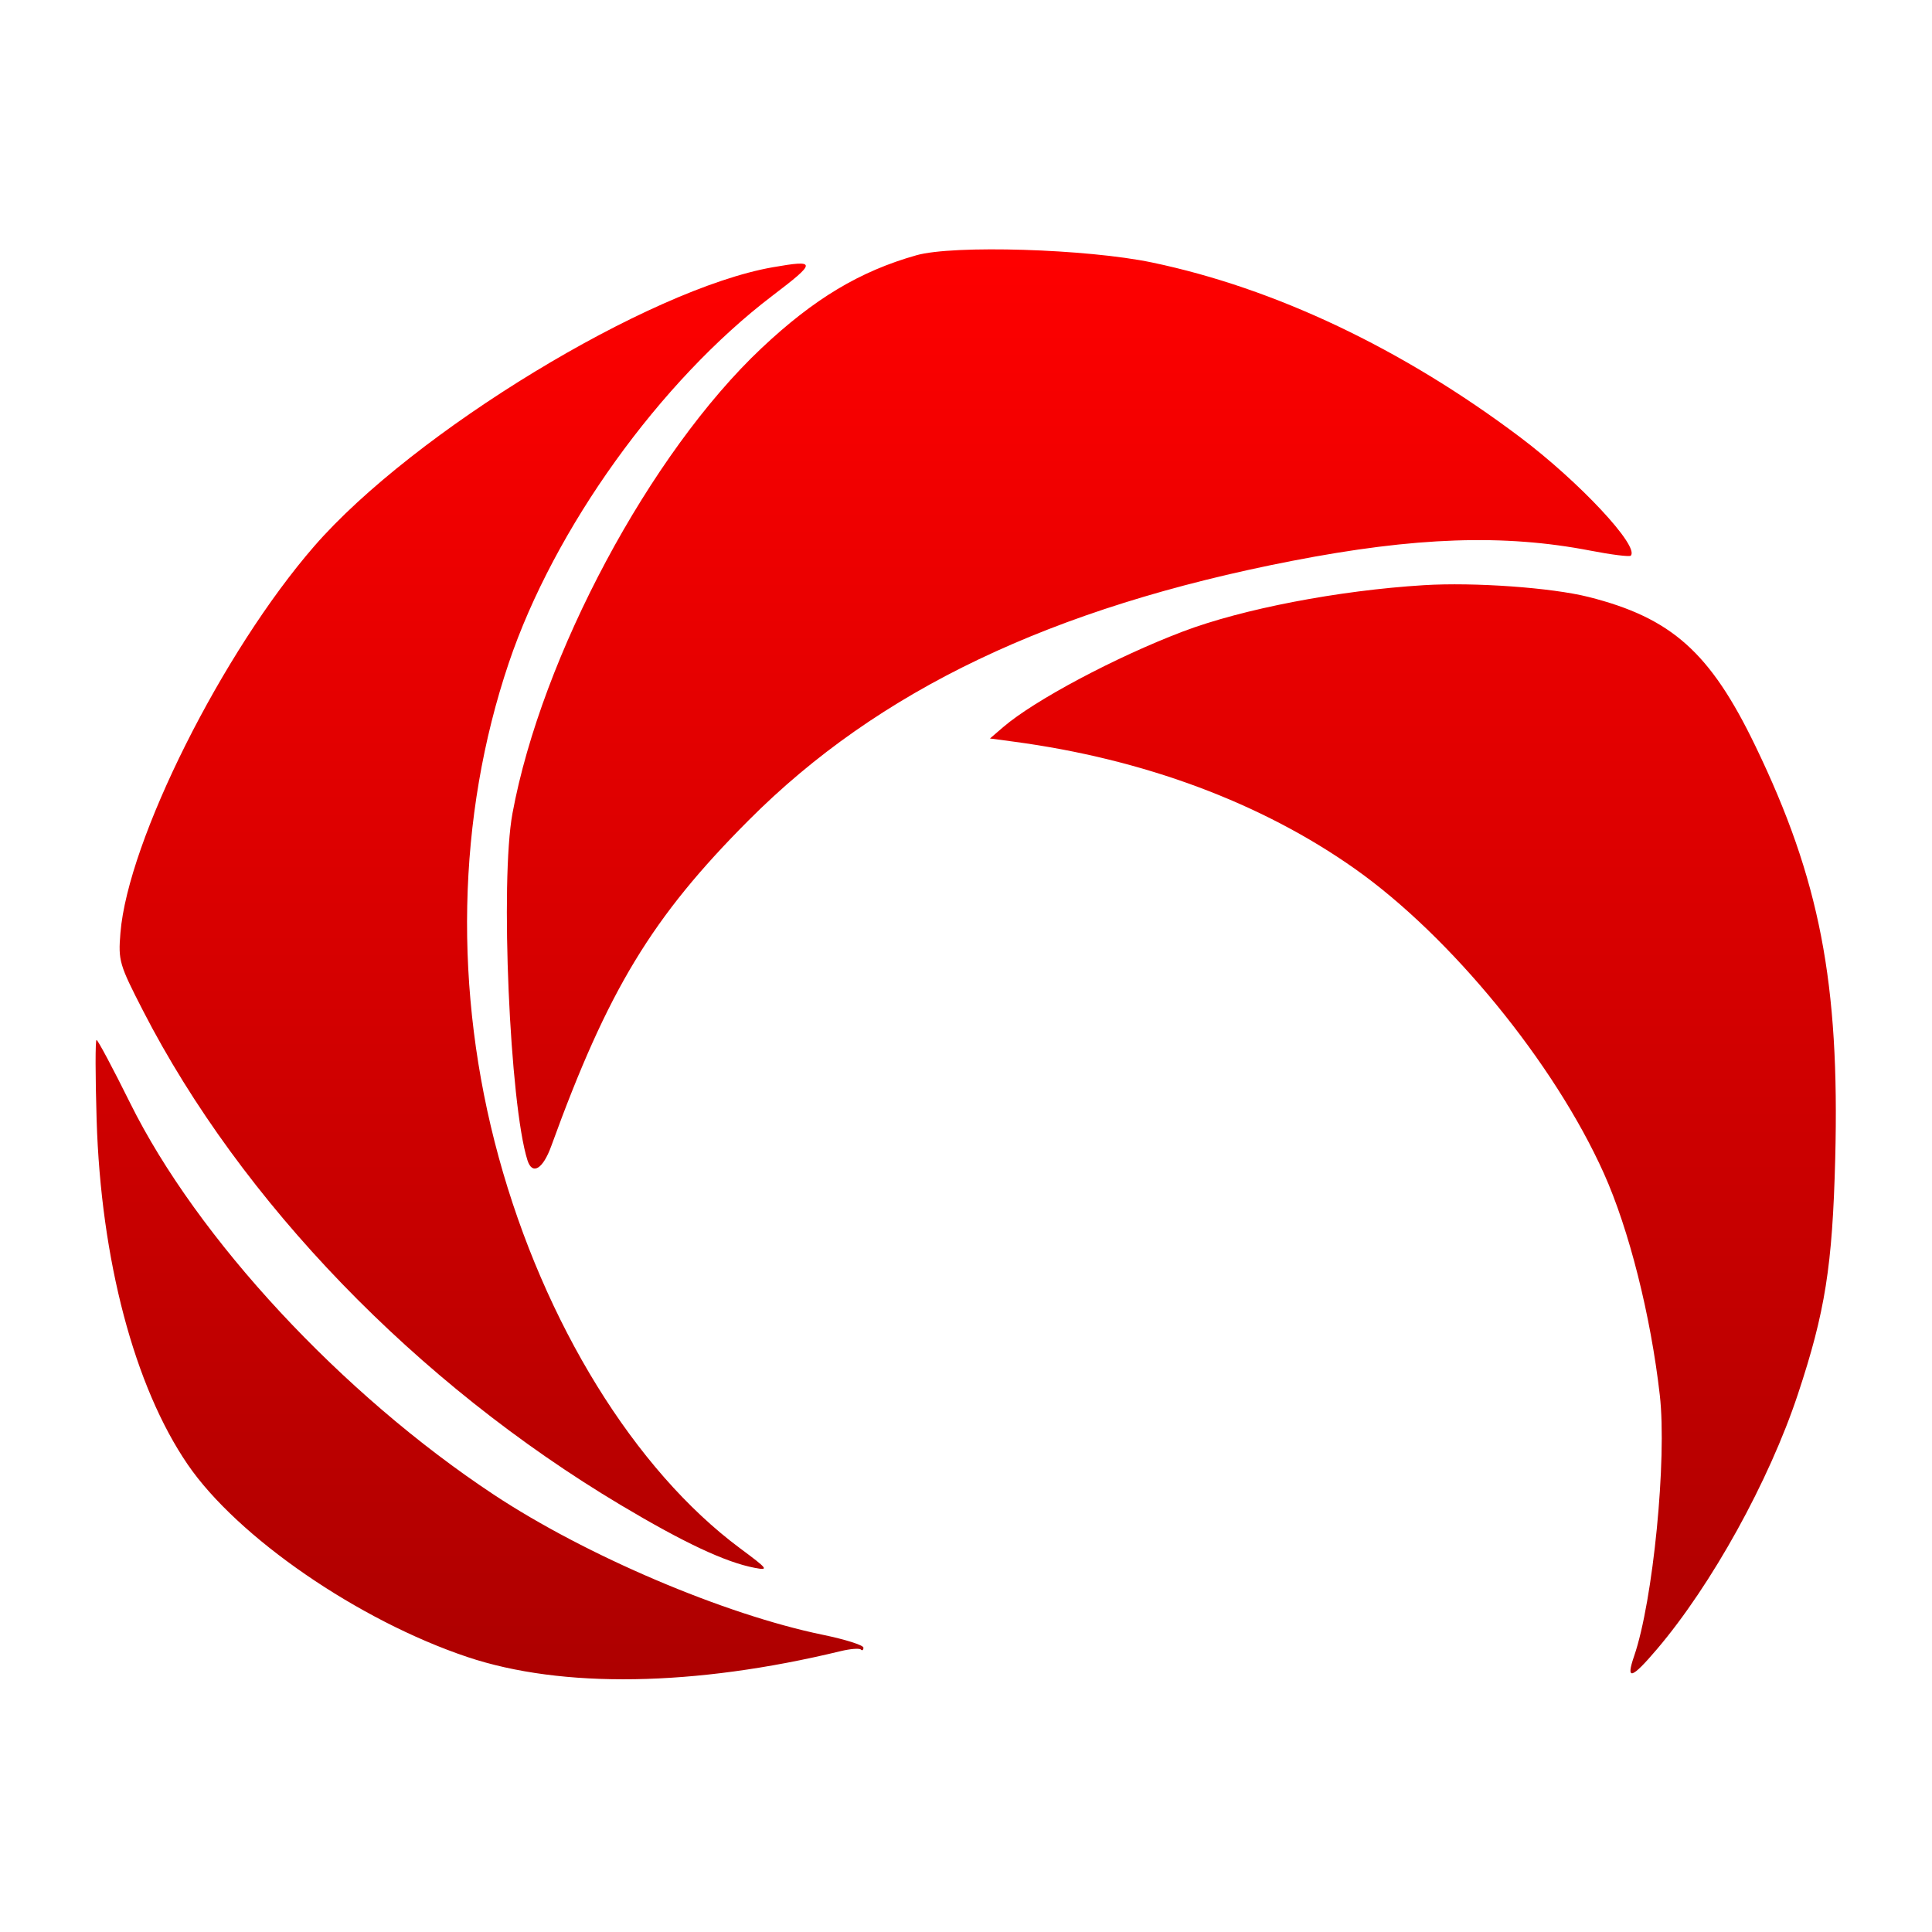
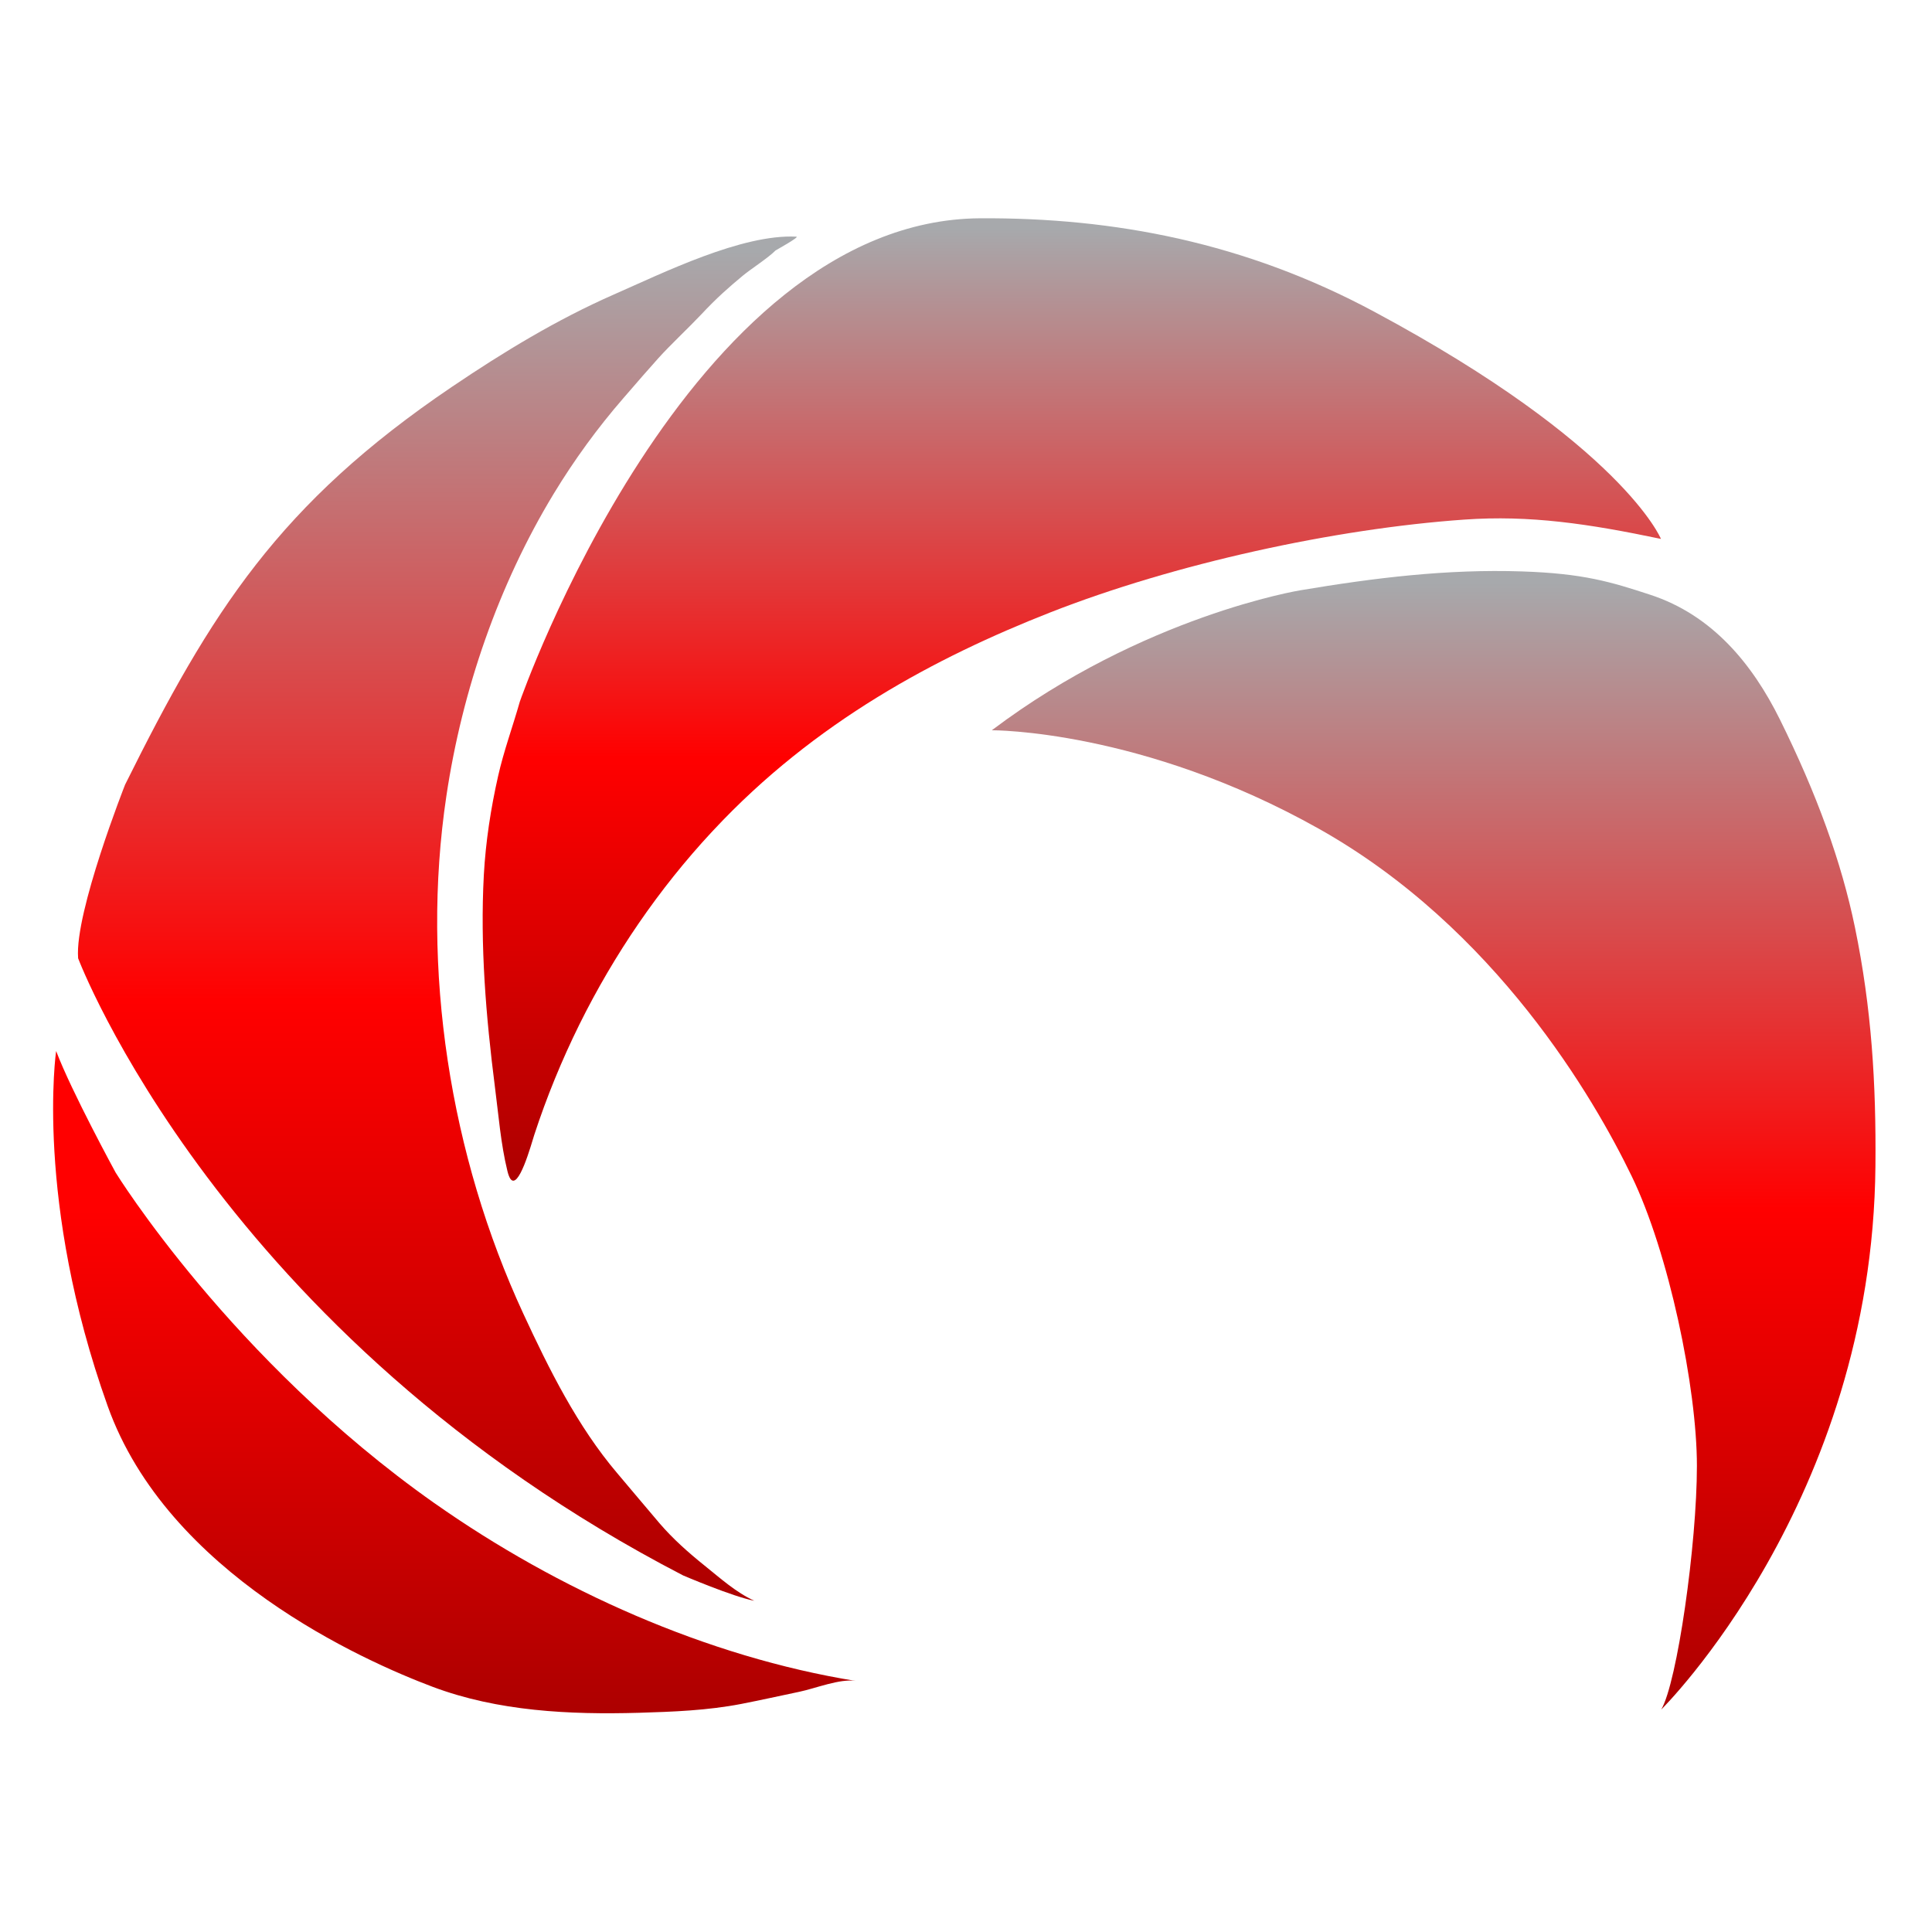
- <svg xmlns="http://www.w3.org/2000/svg" viewBox="0 0 405 405">
+ <svg xmlns="http://www.w3.org/2000/svg" xmlns:xlink="http://www.w3.org/1999/xlink" viewBox="497 -23.5 208 208">
  <defs>
-     <linearGradient id="g" x1="0" y1="0" x2="0" y2="1">
-       <stop offset="0" stop-color="#FF0000" />
-       <stop offset="1" stop-color="#AD0000" />
+     <linearGradient id="mp-linear-gradient" x1="499.53" y1="18.65" x2="499.53" y2="153.13" gradientUnits="userSpaceOnUse">
+       <stop offset="0" stop-color="red" />
+       <stop offset="1" stop-color="#ad0000" />
+     </linearGradient>
+     <linearGradient id="mp-linear-gradient-2" x1="606.53" y1="194.26" x2="606.53" y2="240.94" xlink:href="#mp-linear-gradient" />
+     <linearGradient id="mp-linear-gradient-3" x1="648.99" y1="193.5" x2="648.99" y2="240.59" xlink:href="#mp-linear-gradient" />
+     <linearGradient id="mp-linear-gradient-4" x1="688.49" y1="193.5" x2="688.49" y2="240.59" xlink:href="#mp-linear-gradient" />
+     <linearGradient id="mp-linear-gradient-5" x1="728.64" y1="193.18" x2="728.64" y2="240.59" xlink:href="#mp-linear-gradient" />
+     <linearGradient id="mp-linear-gradient-6" x1="797.85" y1="193.42" x2="797.85" y2="240.59" xlink:href="#mp-linear-gradient" />
+     <linearGradient id="mp-linear-gradient-7" x1="843.55" y1="193.49" x2="843.55" y2="240.88" xlink:href="#mp-linear-gradient" />
+     <linearGradient id="mp-linear-gradient-8" x1="937.21" y1="193.5" x2="937.21" y2="240.59" xlink:href="#mp-linear-gradient" />
+     <linearGradient id="mp-linear-gradient-9" x1="980.74" y1="193.49" x2="980.74" y2="240.87" xlink:href="#mp-linear-gradient" />
+     <linearGradient id="mp-linear-gradient-10" x1="889.85" y1="193.68" x2="889.85" y2="241.08" xlink:href="#mp-linear-gradient" />
+     <linearGradient id="mp-linear-gradient-11" x1="544.08" y1="1.96" x2="544.08" y2="148.83" gradientUnits="userSpaceOnUse">
+       <stop offset=".01" stop-color="#a7a9ac" />
+       <stop offset=".56" stop-color="red" />
+       <stop offset="1" stop-color="#ad0000" />
+     </linearGradient>
+     <linearGradient id="mp-linear-gradient-12" x1="612.4" y1="0" x2="612.4" y2="103.62" xlink:href="#mp-linear-gradient-11" />
+     <linearGradient id="mp-linear-gradient-13" x1="651.35" y1="37.98" x2="651.35" y2="160.56" xlink:href="#mp-linear-gradient-11" />
+     <linearGradient id="mp-linear-gradient-14" x1="545.92" y1="89.67" x2="545.92" y2="160.95" gradientUnits="userSpaceOnUse">
+       <stop offset=".24" stop-color="red" />
+       <stop offset="1" stop-color="#ad0000" />
    </linearGradient>
  </defs>
-   <path fill="url(#g)" fill-rule="evenodd" d="M 192.109 53.508 C 180.238 56.862, 170.632 62.626, 159.621 73 C 136.296 94.976, 113.534 137.496, 107.428 170.500 C 104.821 184.591, 106.847 231.491, 110.570 243.220 C 111.584 246.416, 113.799 245.097, 115.558 240.250 C 127.456 207.464, 136.647 192.298, 156.962 171.928 C 184.126 144.689, 220.423 127.370, 270.885 117.569 C 296.691 112.557, 315.307 111.922, 333.430 115.435 C 337.792 116.281, 341.580 116.753, 341.849 116.485 C 343.759 114.574, 331.064 100.987, 318.614 91.618 C 293.999 73.093, 267.284 60.416, 241.500 55.024 C 227.874 52.174, 199.869 51.314, 192.109 53.508 M 162 56.023 C 135.986 60.575, 86.664 90.578, 65.872 114.500 C 46.647 136.620, 26.806 176.220, 25.243 195.593 C 24.774 201.402, 24.995 202.162, 29.975 211.856 C 50.547 251.906, 87.315 289.956, 130.122 315.497 C 143.392 323.414, 152.083 327.491, 158.178 328.657 C 161.251 329.245, 161.023 328.938, 155.126 324.557 C 133.059 308.163, 114.085 277.412, 104.542 242.577 C 95.023 207.829, 95.767 171.240, 106.646 139 C 116.153 110.828, 138.351 79.909, 161.948 61.969 C 171.232 54.911, 171.236 54.407, 162 56.023 M 298.500 122.668 C 280.587 123.769, 260.443 127.643, 247.944 132.392 C 233.869 137.740, 216.818 146.812, 210.296 152.421 L 207.524 154.806 212.512 155.472 C 239.800 159.117, 264.428 168.292, 284 182.107 C 304.116 196.305, 325.837 222.869, 336.205 245.949 C 341.487 257.708, 346.043 275.769, 347.941 292.470 C 349.461 305.844, 346.529 335.630, 342.560 347.151 C 340.766 352.357, 342 351.993, 347.313 345.750 C 358.817 332.231, 370.847 310.475, 376.889 292.261 C 382.605 275.033, 384.133 265.389, 384.712 242.887 C 385.662 206.017, 381.463 184.318, 367.973 156.371 C 358.502 136.749, 350.424 129.535, 333 125.136 C 325.263 123.183, 309.032 122.022, 298.500 122.668 M 20.255 234.750 C 21.151 264.098, 28.174 290.672, 39.349 307 C 49.792 322.259, 75.160 339.715, 98 347.360 C 117.776 353.979, 145.603 353.541, 176.200 346.129 C 178.235 345.637, 180.147 345.481, 180.450 345.783 C 180.752 346.086, 181 345.910, 181 345.392 C 181 344.874, 177.182 343.665, 172.516 342.704 C 151.820 338.444, 122.827 326.096, 103.500 313.311 C 71.615 292.218, 41.371 259.650, 27.293 231.250 C 23.681 223.963, 20.505 218, 20.235 218 C 19.965 218, 19.974 225.537, 20.255 234.750" />
+   <g>
+     <path d="m505.41,79.63c-.38-4.9,5.06-18.66,5.06-18.66,9.27-18.65,16.57-30.23,35.18-42.82,5.56-3.76,11.31-7.25,17.43-9.94,5.33-2.34,13.8-6.53,19.66-6.23.39.02-2.23,1.47-2.24,1.48-.76.78-2.7,2.03-3.53,2.72-1.49,1.24-2.77,2.35-4.49,4.19-1.24,1.32-3.36,3.31-4.59,4.68-1.45,1.62-1.83,2.07-3.78,4.32-2.78,3.2-5.29,6.65-7.5,10.29-5.94,9.8-9.85,21.13-11.55,32.52-2.8,18.67.42,38.78,8.28,55.75,2.77,5.98,5.83,12.13,10.09,17.15,1.54,1.81,3.03,3.61,4.57,5.41,1.45,1.69,3.12,3.17,4.84,4.55,1.68,1.35,3.41,2.91,5.37,3.8-2.32-.44-7.67-2.73-7.67-2.73-49.84-25.82-65.14-66.47-65.14-66.47Z" fill="url(#mp-linear-gradient-11)" />
+     <path d="m552.96,52.05c-.75,2.65-1.73,5.32-2.33,7.99-.79,3.49-1.34,7.06-1.54,10.66-.41,7.6.23,15.26,1.19,22.79.39,3,.63,6.16,1.35,9.09.09.37.19.62.29.79.89,1.41,2.28-3.69,2.6-4.69,1.33-4.07,2.96-8.04,4.85-11.87,3.75-7.57,8.56-14.61,14.26-20.74l.17-.18c10.92-11.71,24.02-18.64,36.23-23.44,13.42-5.27,30.66-9.03,44.62-10.01,7.06-.5,13.39.45,21.17,2.08,0,0-4.13-10.12-30.87-24.46C631.09,2.62,616.99-.08,602.53,0c-31.53.19-49.57,52.05-49.57,52.05Z" fill="url(#mp-linear-gradient-12)" />
+     <path d="m675.84,160.56s22.75-22.43,23.07-58.53c.08-8.88-.41-16.96-2.2-25.66-1.46-7.09-4.12-14.4-8.09-22.42-2.95-5.95-7.26-11.23-13.96-13.42-4.24-1.39-7.2-2.29-13.79-2.51-8.1-.27-15.89.69-23.87,2.03,0,0-16.88,2.74-33.22,15.07,0,0,16.16-.1,35.22,10.61,19.05,10.71,29.67,29.13,33.66,37.38,4,8.24,7.03,22.78,7.03,31.2s-2.12,23.35-3.85,26.26Z" fill="url(#mp-linear-gradient-13)" />
+     <path d="m503.04,89.67s-2.33,16.15,5.55,38.2c6.46,18.1,27.6,27.45,34.98,30.23,7.05,2.65,14.76,3.01,22.21,2.8,3.69-.11,7.37-.25,11-.95,2.11-.41,4.21-.88,6.31-1.32,1.68-.35,4.35-1.43,6.04-1.16-15.99-2.58-32.1-9.81-45.33-19.12l-.06-.04c-21.85-15.4-34.29-35.57-34.29-35.57,0,0-4.75-8.71-6.4-13.07Z" fill="url(#mp-linear-gradient-14)" />
+   </g>
</svg>
